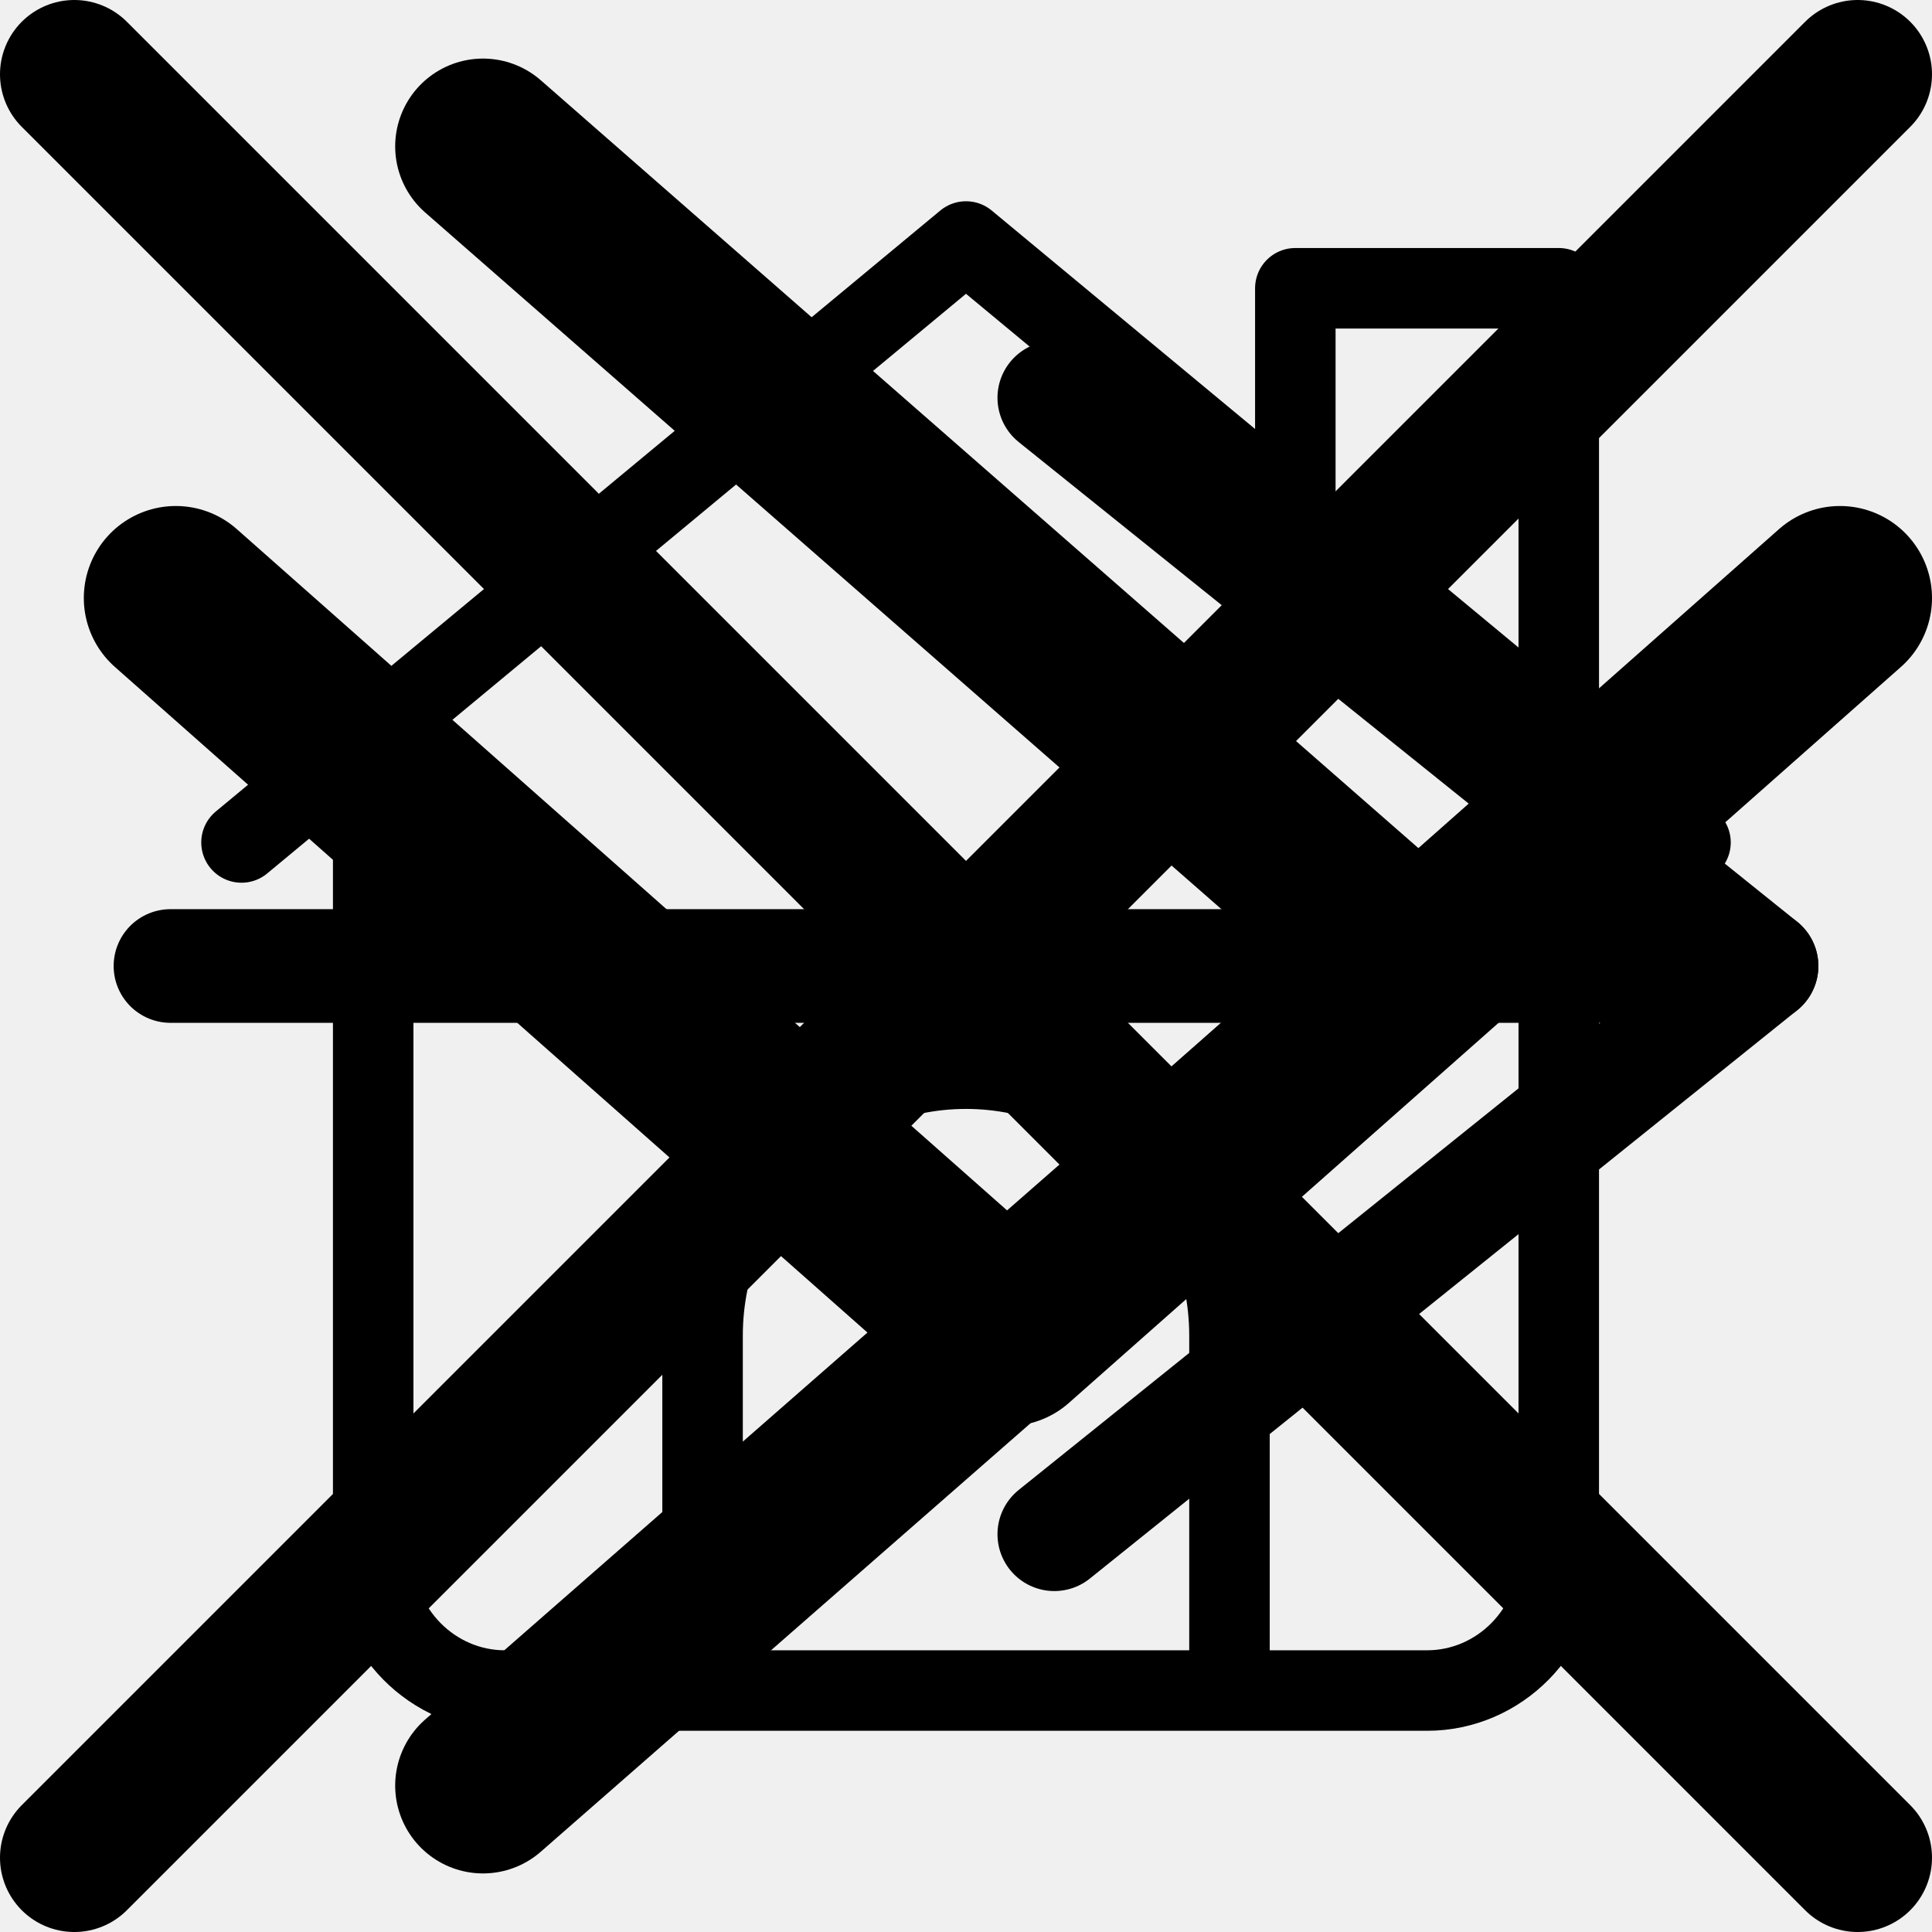
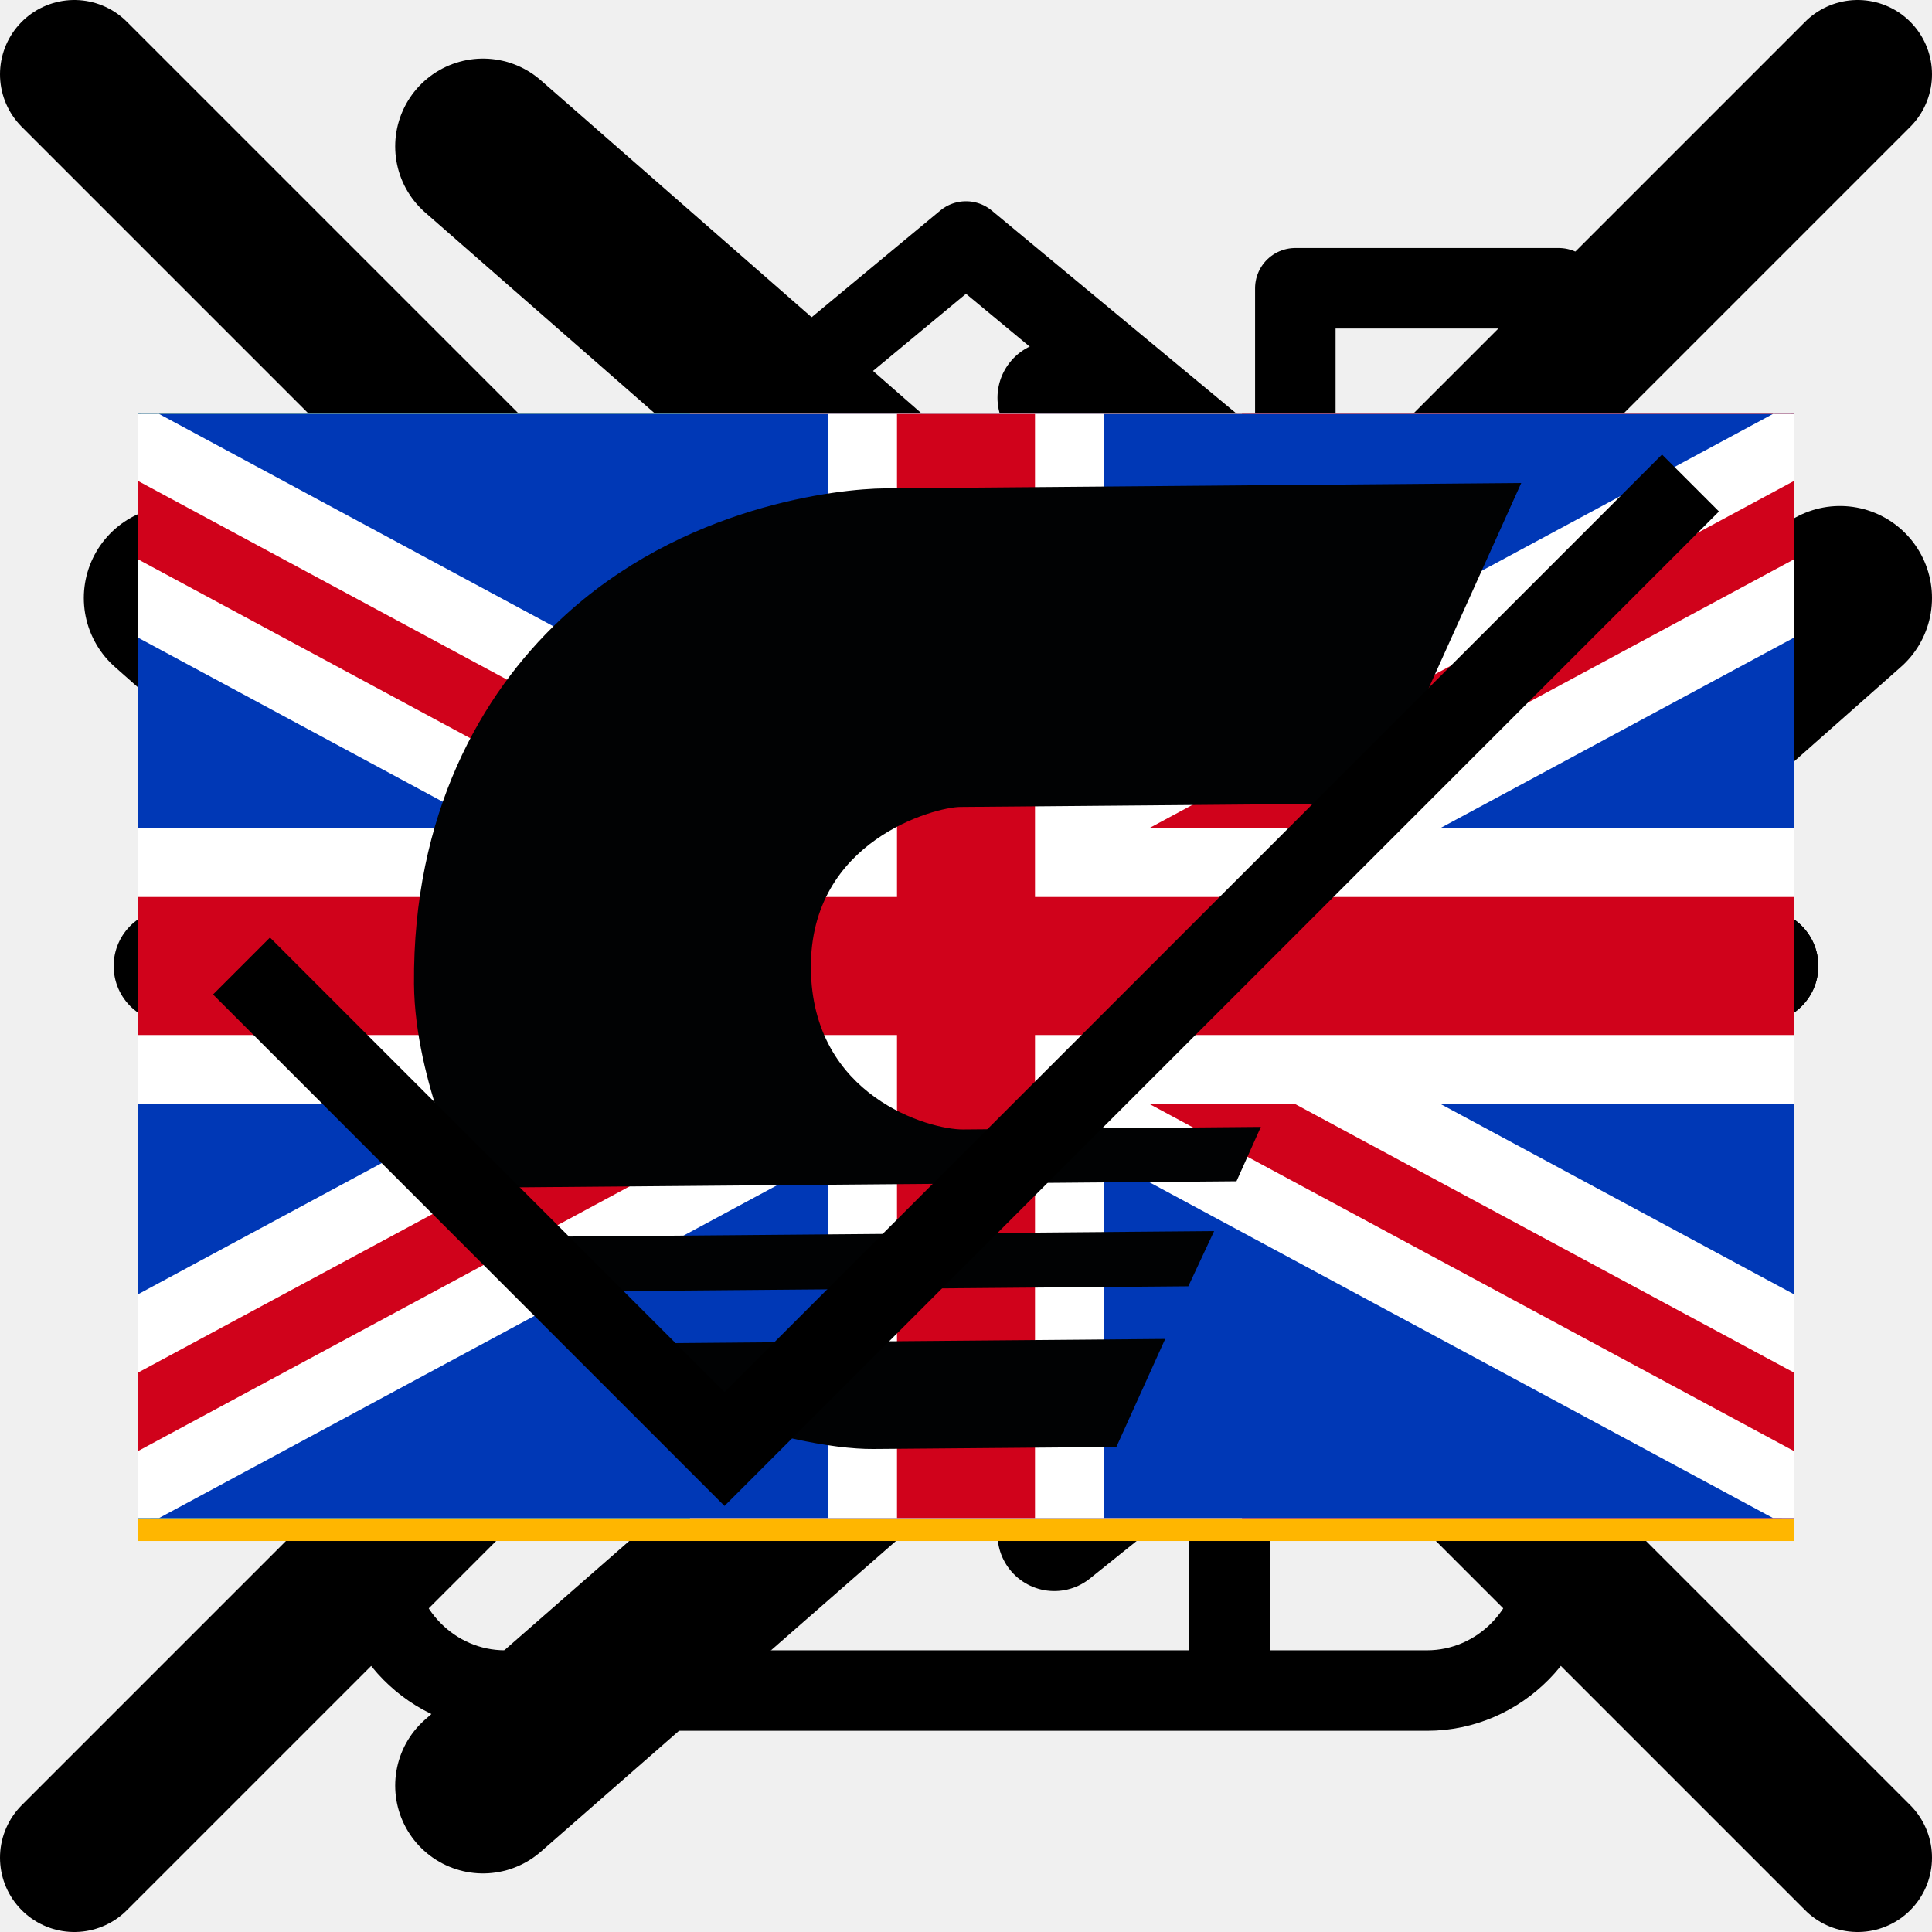
<svg xmlns="http://www.w3.org/2000/svg">
  <svg id="icon-arrow-right" viewBox="0 0 16 17" fill="none">
    <path d="M8.777 13.5L15 8.5L8.777 3.5" stroke="currentColor" stroke-miterlimit="10" stroke-linecap="round" stroke-linejoin="round" />
    <path d="M15 8.5H1" stroke="currentColor" stroke-miterlimit="10" stroke-linecap="round" stroke-linejoin="round" />
  </svg>
  <svg id="icon-heart" viewBox="0 0 48 48" fill="none">
    <path d="M17.455 41.482V33.187C17.455 29.537 20.401 26.551 24 26.551C27.601 26.551 30.546 29.537 30.546 33.187V41.482" stroke="currentColor" stroke-width="2" stroke-miterlimit="10" stroke-linecap="round" stroke-linejoin="round" />
    <path d="M6 20.931L24 6L42 20.931" stroke="currentColor" stroke-width="2" stroke-miterlimit="10" stroke-linecap="round" stroke-linejoin="round" />
    <path d="M9.272 18.443V38.683C9.272 40.508 10.745 42.001 12.545 42.001H35.454C37.254 42.001 38.727 40.508 38.727 38.683V7.162H32.182V12.637" stroke="currentColor" stroke-width="2" stroke-miterlimit="10" stroke-linecap="round" stroke-linejoin="round" />
  </svg>
  <svg id="icon-caret-down" viewBox="0 0 21 10" fill="none">
    <path d="M1.911 1L10.956 9L20 1" stroke="currentColor" stroke-width="2" stroke-linecap="round" stroke-linejoin="round" />
  </svg>
  <svg id="icon-close" viewBox="0 0 26 26" fill="none">
    <path d="M25 1L13 13L25 25" stroke="currentColor" stroke-width="2" stroke-miterlimit="10" stroke-linecap="round" stroke-linejoin="round" />
    <path d="M1 25L13 13L1 1" stroke="currentColor" stroke-width="2" stroke-miterlimit="10" stroke-linecap="round" stroke-linejoin="round" />
  </svg>
  <svg id="icon-chevron-right" viewBox="0 0 13 22" fill="none">
    <path d="M1 20.333L11.667 11L1 1.667" stroke="currentColor" stroke-width="2" stroke-miterlimit="10" stroke-linecap="round" stroke-linejoin="round" />
  </svg>
+   <svg id="icon-flag-deu" viewBox="0 0 28 20" version="1.1">
+     <g stroke="none" stroke-width="1" fill="none" fill-rule="evenodd">
+       <rect fill="#D0021B" x="2" y="2" width="24" height="16" />
+       <rect fill="#000000" x="2" y="2" width="24" height="5.333" />
+       <rect fill="#FFB600" x="2" y="13" width="24" height="5.333" />
+     </g>
+   </svg>
+   <svg id="icon-flag-spa" viewBox="0 0 28 20" version="1.1">
+     <g stroke="none" stroke-width="1" fill="none" fill-rule="evenodd">
+       <rect fill="#FFB600" x="2" y="2" width="24" height="16" />
+       <rect fill="#D0021B" x="2" y="2" width="24" height="4" />
+       <rect fill="#D0021B" x="2" y="14" width="24" height="4" />
+     </g>
+   </svg>
+   <svg id="icon-flag-fra" viewBox="0 0 28 20" version="1.1">
+     <g stroke="none" stroke-width="1" fill="none" fill-rule="evenodd">
+       <rect fill="#FFFFFF" x="2" y="2" width="24" height="16" />
+       <rect fill="#004EFF" x="2" y="2" width="8" height="16" />
+       <rect fill="#D0021B" x="18" y="2" width="8" height="16" />
+     </g>
+   </svg>
+   <svg id="icon-flag-ita" viewBox="0 0 28 20" version="1.1">
+     <g stroke="none" stroke-width="1" fill="none" fill-rule="evenodd">
+       <rect fill="#FFFFFF" x="2" y="2" width="24" height="16" />
+       <rect fill="#00C853" x="2" y="2" width="8" height="16" />
+       <rect fill="#D0021B" x="18" y="2" width="8" height="16" />
+     </g>
+   </svg>
+   <svg id="icon-flag-uk" viewBox="0 0 28 20" version="1.1">
+     <g stroke="none" stroke-width="1" fill="none" fill-rule="evenodd">
+       <rect fill="#0038B6" x="2" y="2" width="24" height="16" />
+       <polygon fill="#FFFFFF" fill-rule="nonzero" points="26 2 26 5.241 17.163 10 26 14.758 26 18 25.693 17.999 14 11.703 2.308 17.999 2 18 2 14.758 10.837 10 2 5.241 2 2 2.304 1.999 14 8.296 25.696 1.999" />
+       <polygon fill="#D0021B" fill-rule="nonzero" points="26 2.97 26 4.106 15.054 10 26 15.893 26 17.03 14 10.568 2 17.03 2 15.893 12.946 10 2 4.106 2 2.97 14 9.432" />
+       <polygon fill="#FFFFFF" points="16 2 16 8 26 8 26 12 16 12 16 18 12 18 12 12 2 12 2 8 12 8 12 2" />
+       <polygon fill="#D0021B" points="15 2 15 9 26 9 26 11 15 11 15 18 13 18 13 11 2 11 2 9 13 9 13 2" />
+     </g>
+   </svg>
+   <svg id="icon-flag-world" viewBox="0 0 28 20" version="1.1">
+     <g stroke="none" stroke-width="1" fill="none" fill-rule="evenodd">
+       <path d="M16.887,15.405 L16.179,16.971 C16.179,16.971 13.159,16.996 12.656,17 C12.058,17.005 11.011,16.791 10.199,16.442 C9.387,16.093 8.613,15.475 8.613,15.475 L8.613,15.475 L16.887,15.405 Z M17.596,13.842 L17.222,14.642 C17.222,14.642 8.436,14.716 7.811,14.721 C7.546,14.46 7.167,13.93 7.167,13.93 L7.167,13.93 L17.596,13.842 Z M22.047,3 L19.953,7.643 L19.953,7.643 L19.895,7.644 C19.294,7.649 14.175,7.692 13.914,7.695 C13.563,7.698 11.736,8.17 11.752,10.034 C11.768,11.897 13.476,12.373 13.958,12.369 C14.35,12.365 18.273,12.332 18.273,12.332 L18.273,12.332 L17.92,13.12 L6.777,13.214 C6.777,13.214 6.012,11.684 6,10.263 C5.98,7.798 6.972,6.062 8.117,4.984 C9.888,3.316 12.175,3.083 12.821,3.078 C13.814,3.07 21.012,3.009 21.947,3.001 L22.047,3 Z" id="Combined-Shape" fill="#010203" />
+     </g>
+   </svg>
+   <svg id="icon-checked" viewBox="0 0 24 24" version="1.1">
+     <g stroke="none" stroke-width="1" fill="none" fill-rule="evenodd">
+       <polyline stroke="currentColor" points="3 12 9 18 21 6" />
+     </g>
+   </svg>
</svg>
